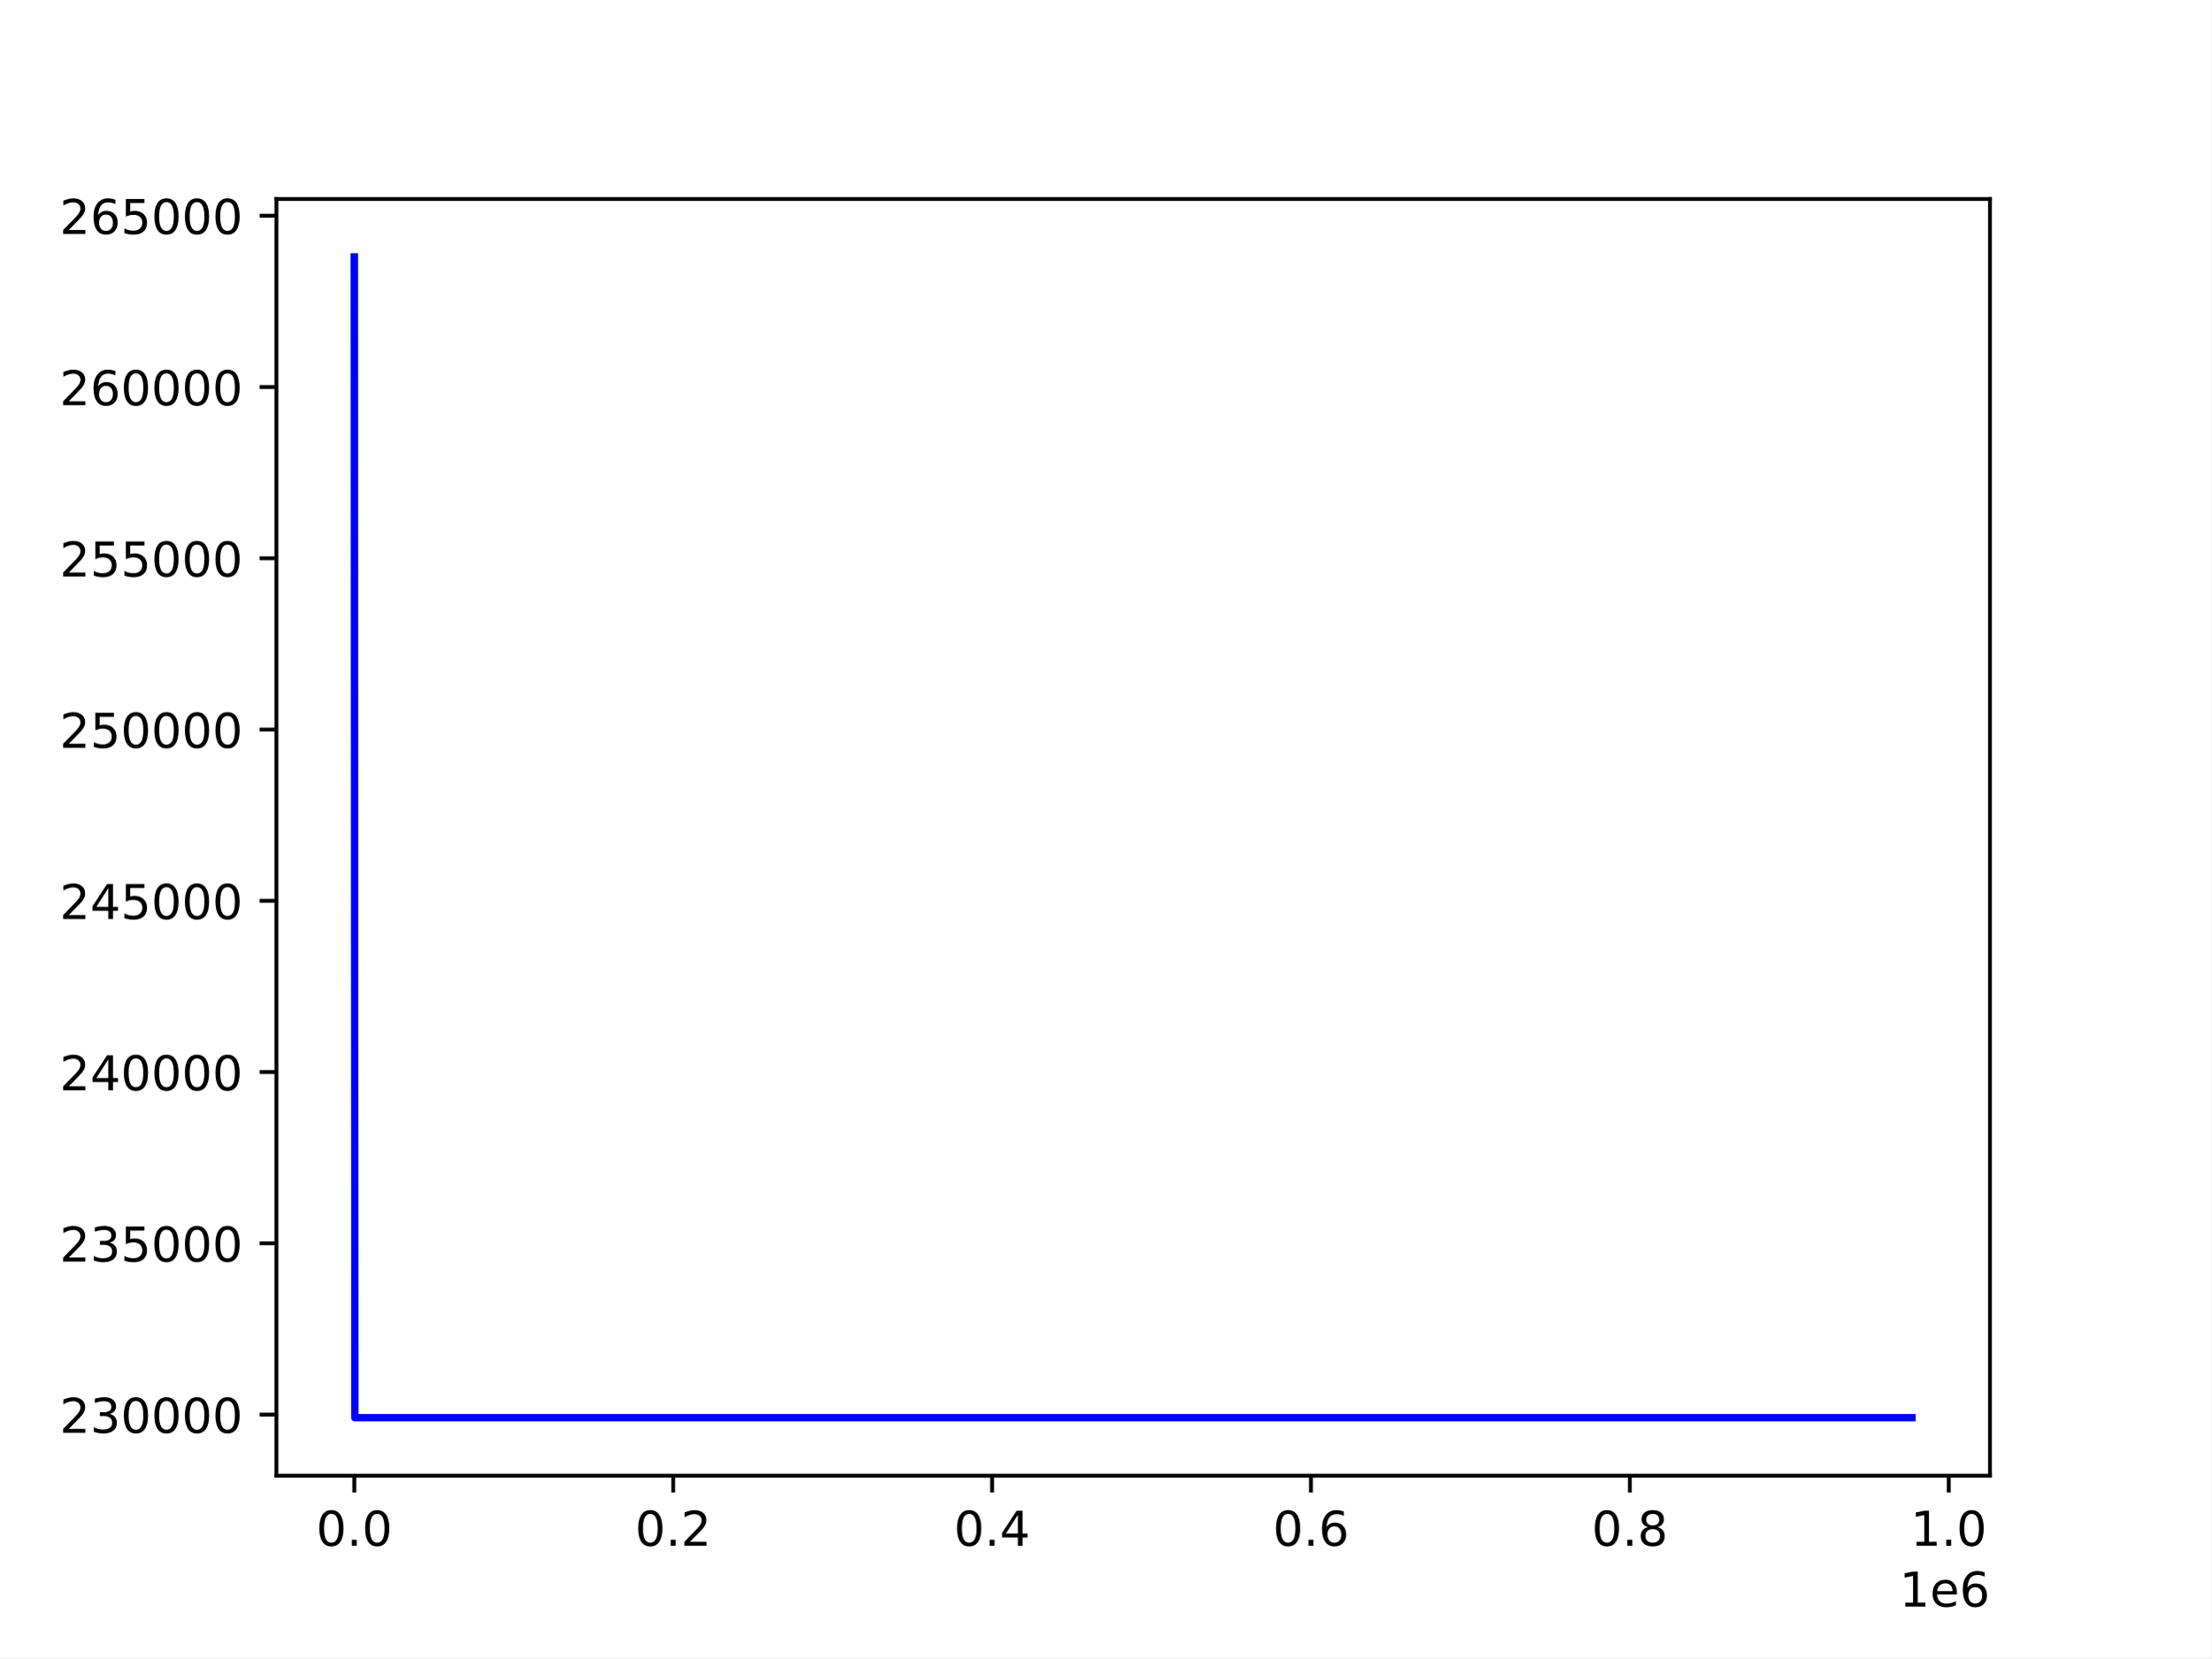
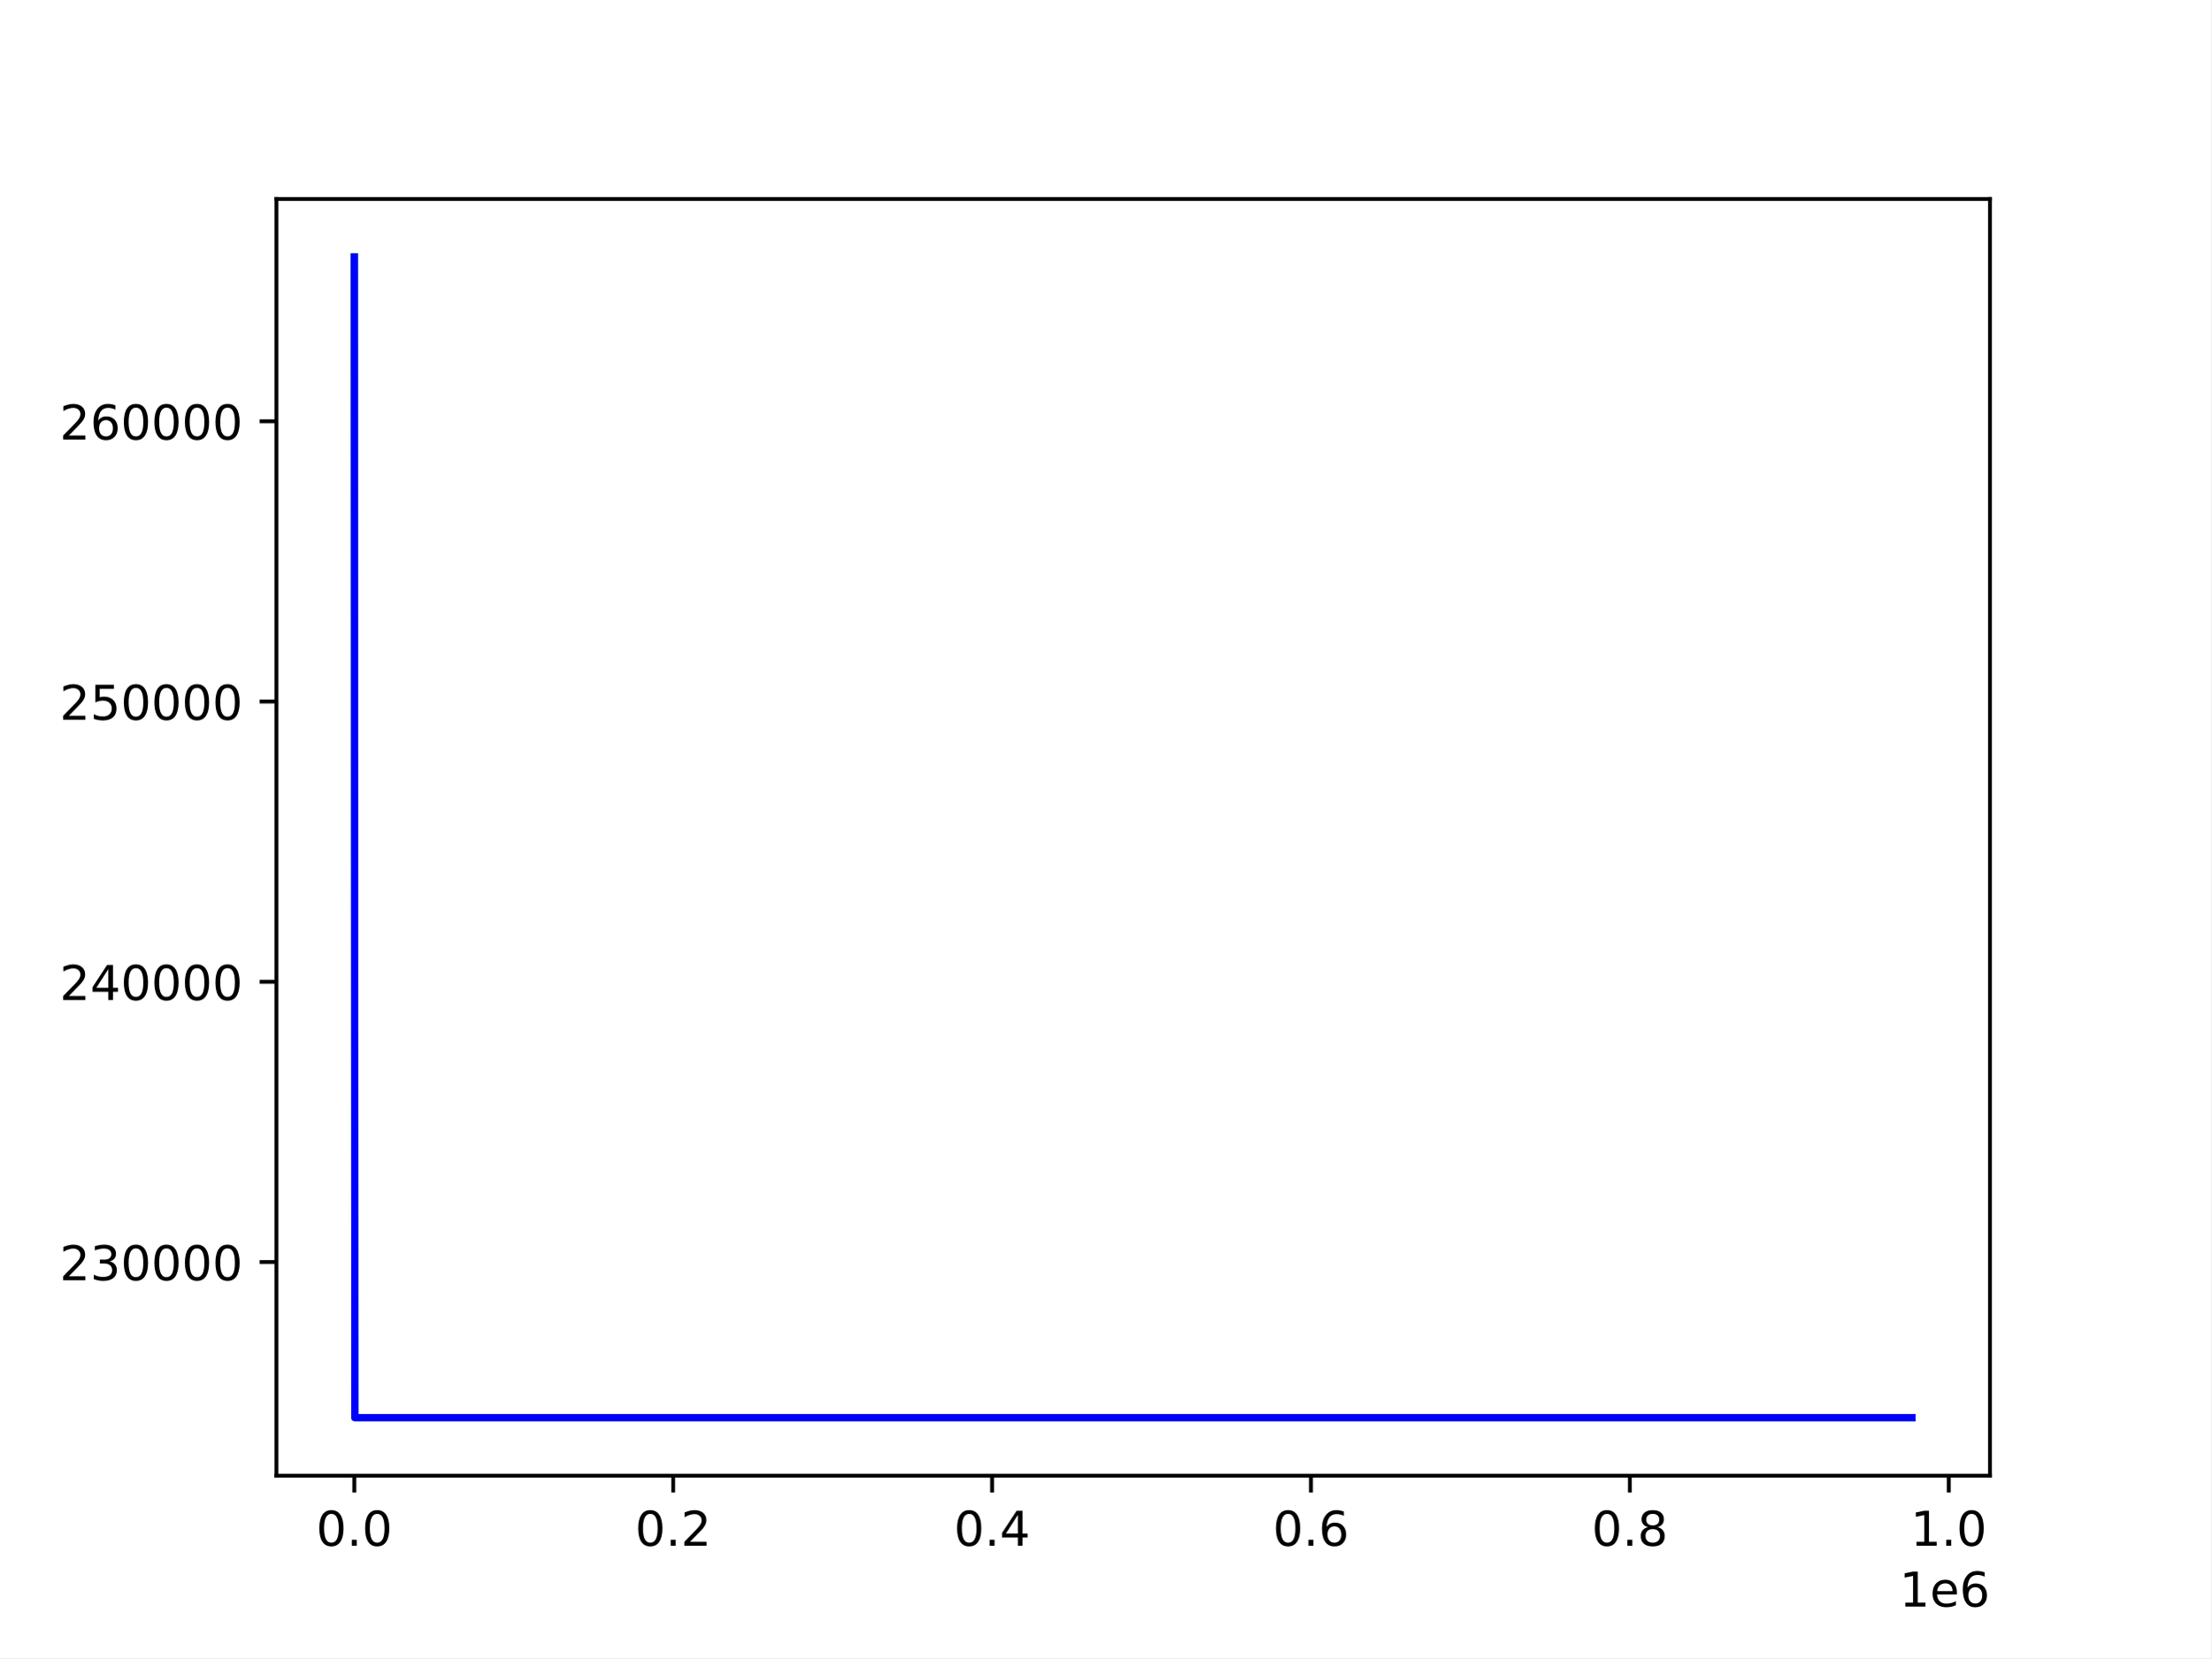
<svg xmlns="http://www.w3.org/2000/svg" xmlns:xlink="http://www.w3.org/1999/xlink" height="345.6pt" version="1.1" viewBox="0 0 460.8 345.6" width="460.8pt">
  <defs>
    <style type="text/css">
*{stroke-linecap:butt;stroke-linejoin:round;}
  </style>
  </defs>
  <g id="figure_1">
    <g id="patch_1">
      <path d="M 0 345.6  L 460.8 345.6  L 460.8 0  L 0 0  z " style="fill:#ffffff;" />
    </g>
    <g id="axes_1">
      <g id="patch_2">
        <path d="M 57.6 307.584  L 414.72 307.584  L 414.72 41.472  L 57.6 41.472  z " style="fill:#ffffff;" />
      </g>
      <g id="matplotlib.axis_1">
        <g id="xtick_1">
          <g id="line2d_1">
            <defs>
-               <path d="M 0 0  L 0 3.5  " id="me43c5fa394" style="stroke:#000000;stroke-width:0.8;" />
-             </defs>
-             <g>
-               <use style="stroke:#000000;stroke-width:0.8;" x="73.833" xlink:href="#me43c5fa394" y="307.584" />
+               <path d="M 0 0  L 0 3.5  " id="m8c4aaed16c" style="stroke:#000000;stroke-width:0.8;" />
+             </defs>
+             <g>
+               <use style="stroke:#000000;stroke-width:0.8;" x="73.833" xlink:href="#m8c4aaed16c" y="307.584" />
            </g>
          </g>
          <g id="text_1">
            <defs>
              <path d="M 31.781 66.406  Q 24.172 66.406 20.328 58.906  Q 16.5 51.422 16.5 36.375  Q 16.5 21.391 20.328 13.891  Q 24.172 6.391 31.781 6.391  Q 39.453 6.391 43.281 13.891  Q 47.125 21.391 47.125 36.375  Q 47.125 51.422 43.281 58.906  Q 39.453 66.406 31.781 66.406  z M 31.781 74.219  Q 44.047 74.219 50.516 64.516  Q 56.984 54.828 56.984 36.375  Q 56.984 17.969 50.516 8.266  Q 44.047 -1.422 31.781 -1.422  Q 19.531 -1.422 13.062 8.266  Q 6.594 17.969 6.594 36.375  Q 6.594 54.828 13.062 64.516  Q 19.531 74.219 31.781 74.219  z " id="DejaVuSans-48" />
              <path d="M 10.688 12.406  L 21 12.406  L 21 0  L 10.688 0  z " id="DejaVuSans-46" />
            </defs>
            <g transform="translate(65.88116 322.1824)scale(0.1 -0.1)">
              <use xlink:href="#DejaVuSans-48" />
              <use x="63.623" xlink:href="#DejaVuSans-46" />
              <use x="95.41" xlink:href="#DejaVuSans-48" />
            </g>
          </g>
        </g>
        <g id="xtick_2">
          <g id="line2d_2">
            <g>
-               <use style="stroke:#000000;stroke-width:0.8;" x="140.292" xlink:href="#me43c5fa394" y="307.584" />
+               <use style="stroke:#000000;stroke-width:0.8;" x="140.292" xlink:href="#m8c4aaed16c" y="307.584" />
            </g>
          </g>
          <g id="text_2">
            <defs>
              <path d="M 19.188 8.297  L 53.609 8.297  L 53.609 0  L 7.328 0  L 7.328 8.297  Q 12.938 14.109 22.625 23.891  Q 32.328 33.688 34.812 36.531  Q 39.547 41.844 41.422 45.531  Q 43.312 49.219 43.312 52.781  Q 43.312 58.594 39.234 62.25  Q 35.156 65.922 28.609 65.922  Q 23.969 65.922 18.812 64.312  Q 13.672 62.703 7.812 59.422  L 7.812 69.391  Q 13.766 71.781 18.938 73  Q 24.125 74.219 28.422 74.219  Q 39.75 74.219 46.484 68.547  Q 53.219 62.891 53.219 53.422  Q 53.219 48.922 51.531 44.891  Q 49.859 40.875 45.406 35.406  Q 44.188 33.984 37.641 27.219  Q 31.109 20.453 19.188 8.297  z " id="DejaVuSans-50" />
            </defs>
            <g transform="translate(132.3406 322.1824)scale(0.1 -0.1)">
              <use xlink:href="#DejaVuSans-48" />
              <use x="63.623" xlink:href="#DejaVuSans-46" />
              <use x="95.41" xlink:href="#DejaVuSans-50" />
            </g>
          </g>
        </g>
        <g id="xtick_3">
          <g id="line2d_3">
            <g>
-               <use style="stroke:#000000;stroke-width:0.8;" x="206.752" xlink:href="#me43c5fa394" y="307.584" />
+               <use style="stroke:#000000;stroke-width:0.8;" x="206.752" xlink:href="#m8c4aaed16c" y="307.584" />
            </g>
          </g>
          <g id="text_3">
            <defs>
              <path d="M 37.797 64.312  L 12.891 25.391  L 37.797 25.391  z M 35.203 72.906  L 47.609 72.906  L 47.609 25.391  L 58.016 25.391  L 58.016 17.188  L 47.609 17.188  L 47.609 0  L 37.797 0  L 37.797 17.188  L 4.891 17.188  L 4.891 26.703  z " id="DejaVuSans-52" />
            </defs>
            <g transform="translate(198.8001 322.1824)scale(0.1 -0.1)">
              <use xlink:href="#DejaVuSans-48" />
              <use x="63.623" xlink:href="#DejaVuSans-46" />
              <use x="95.41" xlink:href="#DejaVuSans-52" />
            </g>
          </g>
        </g>
        <g id="xtick_4">
          <g id="line2d_4">
            <g>
-               <use style="stroke:#000000;stroke-width:0.8;" x="273.211" xlink:href="#me43c5fa394" y="307.584" />
+               <use style="stroke:#000000;stroke-width:0.8;" x="273.211" xlink:href="#m8c4aaed16c" y="307.584" />
            </g>
          </g>
          <g id="text_4">
            <defs>
              <path d="M 33.016 40.375  Q 26.375 40.375 22.484 35.828  Q 18.609 31.297 18.609 23.391  Q 18.609 15.531 22.484 10.953  Q 26.375 6.391 33.016 6.391  Q 39.656 6.391 43.531 10.953  Q 47.406 15.531 47.406 23.391  Q 47.406 31.297 43.531 35.828  Q 39.656 40.375 33.016 40.375  z M 52.594 71.297  L 52.594 62.312  Q 48.875 64.062 45.094 64.984  Q 41.312 65.922 37.594 65.922  Q 27.828 65.922 22.672 59.328  Q 17.531 52.734 16.797 39.406  Q 19.672 43.656 24.016 45.922  Q 28.375 48.188 33.594 48.188  Q 44.578 48.188 50.953 41.516  Q 57.328 34.859 57.328 23.391  Q 57.328 12.156 50.688 5.359  Q 44.047 -1.422 33.016 -1.422  Q 20.359 -1.422 13.672 8.266  Q 6.984 17.969 6.984 36.375  Q 6.984 53.656 15.188 63.938  Q 23.391 74.219 37.203 74.219  Q 40.922 74.219 44.703 73.484  Q 48.484 72.75 52.594 71.297  z " id="DejaVuSans-54" />
            </defs>
            <g transform="translate(265.2596 322.1824)scale(0.1 -0.1)">
              <use xlink:href="#DejaVuSans-48" />
              <use x="63.623" xlink:href="#DejaVuSans-46" />
              <use x="95.41" xlink:href="#DejaVuSans-54" />
            </g>
          </g>
        </g>
        <g id="xtick_5">
          <g id="line2d_5">
            <g>
-               <use style="stroke:#000000;stroke-width:0.8;" x="339.671" xlink:href="#me43c5fa394" y="307.584" />
+               <use style="stroke:#000000;stroke-width:0.8;" x="339.671" xlink:href="#m8c4aaed16c" y="307.584" />
            </g>
          </g>
          <g id="text_5">
            <defs>
              <path d="M 31.781 34.625  Q 24.75 34.625 20.719 30.859  Q 16.703 27.094 16.703 20.516  Q 16.703 13.922 20.719 10.156  Q 24.75 6.391 31.781 6.391  Q 38.812 6.391 42.859 10.172  Q 46.922 13.969 46.922 20.516  Q 46.922 27.094 42.891 30.859  Q 38.875 34.625 31.781 34.625  z M 21.922 38.812  Q 15.578 40.375 12.031 44.719  Q 8.5 49.078 8.5 55.328  Q 8.5 64.062 14.719 69.141  Q 20.953 74.219 31.781 74.219  Q 42.672 74.219 48.875 69.141  Q 55.078 64.062 55.078 55.328  Q 55.078 49.078 51.531 44.719  Q 48 40.375 41.703 38.812  Q 48.828 37.156 52.797 32.312  Q 56.781 27.484 56.781 20.516  Q 56.781 9.906 50.312 4.234  Q 43.844 -1.422 31.781 -1.422  Q 19.734 -1.422 13.25 4.234  Q 6.781 9.906 6.781 20.516  Q 6.781 27.484 10.781 32.312  Q 14.797 37.156 21.922 38.812  z M 18.312 54.391  Q 18.312 48.734 21.844 45.562  Q 25.391 42.391 31.781 42.391  Q 38.141 42.391 41.719 45.562  Q 45.312 48.734 45.312 54.391  Q 45.312 60.062 41.719 63.234  Q 38.141 66.406 31.781 66.406  Q 25.391 66.406 21.844 63.234  Q 18.312 60.062 18.312 54.391  z " id="DejaVuSans-56" />
            </defs>
            <g transform="translate(331.7191 322.1824)scale(0.1 -0.1)">
              <use xlink:href="#DejaVuSans-48" />
              <use x="63.623" xlink:href="#DejaVuSans-46" />
              <use x="95.41" xlink:href="#DejaVuSans-56" />
            </g>
          </g>
        </g>
        <g id="xtick_6">
          <g id="line2d_6">
            <g>
-               <use style="stroke:#000000;stroke-width:0.8;" x="406.13" xlink:href="#me43c5fa394" y="307.584" />
+               <use style="stroke:#000000;stroke-width:0.8;" x="406.13" xlink:href="#m8c4aaed16c" y="307.584" />
            </g>
          </g>
          <g id="text_6">
            <defs>
              <path d="M 12.406 8.297  L 28.516 8.297  L 28.516 63.922  L 10.984 60.406  L 10.984 69.391  L 28.422 72.906  L 38.281 72.906  L 38.281 8.297  L 54.391 8.297  L 54.391 0  L 12.406 0  z " id="DejaVuSans-49" />
            </defs>
            <g transform="translate(398.1785 322.1824)scale(0.1 -0.1)">
              <use xlink:href="#DejaVuSans-49" />
              <use x="63.623" xlink:href="#DejaVuSans-46" />
              <use x="95.41" xlink:href="#DejaVuSans-48" />
            </g>
          </g>
        </g>
        <g id="text_7">
          <defs>
            <path d="M 56.203 29.594  L 56.203 25.203  L 14.891 25.203  Q 15.484 15.922 20.484 11.062  Q 25.484 6.203 34.422 6.203  Q 39.594 6.203 44.453 7.469  Q 49.312 8.734 54.109 11.281  L 54.109 2.781  Q 49.266 0.734 44.188 -0.344  Q 39.109 -1.422 33.891 -1.422  Q 20.797 -1.422 13.156 6.188  Q 5.516 13.812 5.516 26.812  Q 5.516 40.234 12.766 48.109  Q 20.016 56 32.328 56  Q 43.359 56 49.781 48.891  Q 56.203 41.797 56.203 29.594  z M 47.219 32.234  Q 47.125 39.594 43.094 43.984  Q 39.062 48.391 32.422 48.391  Q 24.906 48.391 20.391 44.141  Q 15.875 39.891 15.188 32.172  z " id="DejaVuSans-101" />
          </defs>
          <g transform="translate(395.8419 334.8606)scale(0.1 -0.1)">
            <use xlink:href="#DejaVuSans-49" />
            <use x="63.623" xlink:href="#DejaVuSans-101" />
            <use x="125.146" xlink:href="#DejaVuSans-54" />
          </g>
        </g>
      </g>
      <g id="matplotlib.axis_2">
        <g id="ytick_1">
          <g id="line2d_7">
            <defs>
-               <path d="M 0 0  L -3.5 0  " id="m3af519a836" style="stroke:#000000;stroke-width:0.8;" />
-             </defs>
-             <g>
-               <use style="stroke:#000000;stroke-width:0.8;" x="57.6" xlink:href="#m3af519a836" y="294.85" />
+               <path d="M 0 0  L -3.5 0  " id="m09a3c45af3" style="stroke:#000000;stroke-width:0.8;" />
+             </defs>
+             <g>
+               <use style="stroke:#000000;stroke-width:0.8;" x="57.6" xlink:href="#m09a3c45af3" y="263.05" />
            </g>
          </g>
          <g id="text_8">
            <defs>
              <path d="M 40.578 39.312  Q 47.656 37.797 51.625 33  Q 55.609 28.219 55.609 21.188  Q 55.609 10.406 48.188 4.484  Q 40.766 -1.422 27.094 -1.422  Q 22.516 -1.422 17.656 -0.516  Q 12.797 0.391 7.625 2.203  L 7.625 11.719  Q 11.719 9.328 16.594 8.109  Q 21.484 6.891 26.812 6.891  Q 36.078 6.891 40.938 10.547  Q 45.797 14.203 45.797 21.188  Q 45.797 27.641 41.281 31.266  Q 36.766 34.906 28.719 34.906  L 20.219 34.906  L 20.219 43.016  L 29.109 43.016  Q 36.375 43.016 40.234 45.922  Q 44.094 48.828 44.094 54.297  Q 44.094 59.906 40.109 62.906  Q 36.141 65.922 28.719 65.922  Q 24.656 65.922 20.016 65.031  Q 15.375 64.156 9.812 62.312  L 9.812 71.094  Q 15.438 72.656 20.344 73.438  Q 25.25 74.219 29.594 74.219  Q 40.828 74.219 47.359 69.109  Q 53.906 64.016 53.906 55.328  Q 53.906 49.266 50.438 45.094  Q 46.969 40.922 40.578 39.312  z " id="DejaVuSans-51" />
            </defs>
-             <g transform="translate(12.425 298.6494)scale(0.1 -0.1)">
+             <g transform="translate(12.425 266.8489)scale(0.1 -0.1)">
              <use xlink:href="#DejaVuSans-50" />
              <use x="63.623" xlink:href="#DejaVuSans-51" />
              <use x="127.246" xlink:href="#DejaVuSans-48" />
              <use x="190.869" xlink:href="#DejaVuSans-48" />
              <use x="254.492" xlink:href="#DejaVuSans-48" />
              <use x="318.115" xlink:href="#DejaVuSans-48" />
            </g>
          </g>
        </g>
        <g id="ytick_2">
          <g id="line2d_8">
            <g>
-               <use style="stroke:#000000;stroke-width:0.8;" x="57.6" xlink:href="#m3af519a836" y="259.152" />
+               <use style="stroke:#000000;stroke-width:0.8;" x="57.6" xlink:href="#m09a3c45af3" y="204.634" />
            </g>
          </g>
          <g id="text_9">
-             <defs>
-               <path d="M 10.797 72.906  L 49.516 72.906  L 49.516 64.594  L 19.828 64.594  L 19.828 46.734  Q 21.969 47.469 24.109 47.828  Q 26.266 48.188 28.422 48.188  Q 40.625 48.188 47.75 41.5  Q 54.891 34.812 54.891 23.391  Q 54.891 11.625 47.562 5.094  Q 40.234 -1.422 26.906 -1.422  Q 22.312 -1.422 17.547 -0.641  Q 12.797 0.141 7.719 1.703  L 7.719 11.625  Q 12.109 9.234 16.797 8.062  Q 21.484 6.891 26.703 6.891  Q 35.156 6.891 40.078 11.328  Q 45.016 15.766 45.016 23.391  Q 45.016 31 40.078 35.438  Q 35.156 39.891 26.703 39.891  Q 22.75 39.891 18.812 39.016  Q 14.891 38.141 10.797 36.281  z " id="DejaVuSans-53" />
-             </defs>
-             <g transform="translate(12.425 262.951)scale(0.1 -0.1)">
-               <use xlink:href="#DejaVuSans-50" />
-               <use x="63.623" xlink:href="#DejaVuSans-51" />
-               <use x="127.246" xlink:href="#DejaVuSans-53" />
+             <g transform="translate(12.425 208.4335)scale(0.1 -0.1)">
+               <use xlink:href="#DejaVuSans-50" />
+               <use x="63.623" xlink:href="#DejaVuSans-52" />
+               <use x="127.246" xlink:href="#DejaVuSans-48" />
              <use x="190.869" xlink:href="#DejaVuSans-48" />
              <use x="254.492" xlink:href="#DejaVuSans-48" />
              <use x="318.115" xlink:href="#DejaVuSans-48" />
            </g>
          </g>
        </g>
        <g id="ytick_3">
          <g id="line2d_9">
            <g>
-               <use style="stroke:#000000;stroke-width:0.8;" x="57.6" xlink:href="#m3af519a836" y="223.453" />
+               <use style="stroke:#000000;stroke-width:0.8;" x="57.6" xlink:href="#m09a3c45af3" y="146.219" />
            </g>
          </g>
          <g id="text_10">
-             <g transform="translate(12.425 227.2527)scale(0.1 -0.1)">
-               <use xlink:href="#DejaVuSans-50" />
-               <use x="63.623" xlink:href="#DejaVuSans-52" />
+             <defs>
+               <path d="M 10.797 72.906  L 49.516 72.906  L 49.516 64.594  L 19.828 64.594  L 19.828 46.734  Q 21.969 47.469 24.109 47.828  Q 26.266 48.188 28.422 48.188  Q 40.625 48.188 47.75 41.5  Q 54.891 34.812 54.891 23.391  Q 54.891 11.625 47.562 5.094  Q 40.234 -1.422 26.906 -1.422  Q 22.312 -1.422 17.547 -0.641  Q 12.797 0.141 7.719 1.703  L 7.719 11.625  Q 12.109 9.234 16.797 8.062  Q 21.484 6.891 26.703 6.891  Q 35.156 6.891 40.078 11.328  Q 45.016 15.766 45.016 23.391  Q 45.016 31 40.078 35.438  Q 35.156 39.891 26.703 39.891  Q 22.75 39.891 18.812 39.016  Q 14.891 38.141 10.797 36.281  z " id="DejaVuSans-53" />
+             </defs>
+             <g transform="translate(12.425 150.0181)scale(0.1 -0.1)">
+               <use xlink:href="#DejaVuSans-50" />
+               <use x="63.623" xlink:href="#DejaVuSans-53" />
              <use x="127.246" xlink:href="#DejaVuSans-48" />
              <use x="190.869" xlink:href="#DejaVuSans-48" />
              <use x="254.492" xlink:href="#DejaVuSans-48" />
              <use x="318.115" xlink:href="#DejaVuSans-48" />
            </g>
          </g>
        </g>
        <g id="ytick_4">
          <g id="line2d_10">
            <g>
-               <use style="stroke:#000000;stroke-width:0.8;" x="57.6" xlink:href="#m3af519a836" y="187.755" />
+               <use style="stroke:#000000;stroke-width:0.8;" x="57.6" xlink:href="#m09a3c45af3" y="87.803" />
            </g>
          </g>
          <g id="text_11">
-             <g transform="translate(12.425 191.5544)scale(0.1 -0.1)">
-               <use xlink:href="#DejaVuSans-50" />
-               <use x="63.623" xlink:href="#DejaVuSans-52" />
-               <use x="127.246" xlink:href="#DejaVuSans-53" />
-               <use x="190.869" xlink:href="#DejaVuSans-48" />
-               <use x="254.492" xlink:href="#DejaVuSans-48" />
-               <use x="318.115" xlink:href="#DejaVuSans-48" />
-             </g>
-           </g>
-         </g>
-         <g id="ytick_5">
-           <g id="line2d_11">
-             <g>
-               <use style="stroke:#000000;stroke-width:0.8;" x="57.6" xlink:href="#m3af519a836" y="152.057" />
-             </g>
-           </g>
-           <g id="text_12">
-             <g transform="translate(12.425 155.856)scale(0.1 -0.1)">
-               <use xlink:href="#DejaVuSans-50" />
-               <use x="63.623" xlink:href="#DejaVuSans-53" />
-               <use x="127.246" xlink:href="#DejaVuSans-48" />
-               <use x="190.869" xlink:href="#DejaVuSans-48" />
-               <use x="254.492" xlink:href="#DejaVuSans-48" />
-               <use x="318.115" xlink:href="#DejaVuSans-48" />
-             </g>
-           </g>
-         </g>
-         <g id="ytick_6">
-           <g id="line2d_12">
-             <g>
-               <use style="stroke:#000000;stroke-width:0.8;" x="57.6" xlink:href="#m3af519a836" y="116.358" />
-             </g>
-           </g>
-           <g id="text_13">
-             <g transform="translate(12.425 120.1577)scale(0.1 -0.1)">
-               <use xlink:href="#DejaVuSans-50" />
-               <use x="63.623" xlink:href="#DejaVuSans-53" />
-               <use x="127.246" xlink:href="#DejaVuSans-53" />
-               <use x="190.869" xlink:href="#DejaVuSans-48" />
-               <use x="254.492" xlink:href="#DejaVuSans-48" />
-               <use x="318.115" xlink:href="#DejaVuSans-48" />
-             </g>
-           </g>
-         </g>
-         <g id="ytick_7">
-           <g id="line2d_13">
-             <g>
-               <use style="stroke:#000000;stroke-width:0.8;" x="57.6" xlink:href="#m3af519a836" y="80.66" />
-             </g>
-           </g>
-           <g id="text_14">
-             <g transform="translate(12.425 84.45934)scale(0.1 -0.1)">
+             <g transform="translate(12.425 91.60266)scale(0.1 -0.1)">
              <use xlink:href="#DejaVuSans-50" />
              <use x="63.623" xlink:href="#DejaVuSans-54" />
              <use x="127.246" xlink:href="#DejaVuSans-48" />
              <use x="190.869" xlink:href="#DejaVuSans-48" />
              <use x="254.492" xlink:href="#DejaVuSans-48" />
              <use x="318.115" xlink:href="#DejaVuSans-48" />
            </g>
          </g>
        </g>
-         <g id="ytick_8">
-           <g id="line2d_14">
-             <g>
-               <use style="stroke:#000000;stroke-width:0.8;" x="57.6" xlink:href="#m3af519a836" y="44.962" />
-             </g>
-           </g>
-           <g id="text_15">
-             <g transform="translate(12.425 48.761)scale(0.1 -0.1)">
-               <use xlink:href="#DejaVuSans-50" />
-               <use x="63.623" xlink:href="#DejaVuSans-54" />
-               <use x="127.246" xlink:href="#DejaVuSans-53" />
-               <use x="190.869" xlink:href="#DejaVuSans-48" />
-               <use x="254.492" xlink:href="#DejaVuSans-48" />
-               <use x="318.115" xlink:href="#DejaVuSans-48" />
-             </g>
-           </g>
-         </g>
-       </g>
-       <g id="line2d_15">
-         <path clip-path="url(#pd53d23b449)" d="M 73.833 53.568  L 73.944 295.488  L 398.487 295.488  L 398.487 295.488  " style="fill:none;stroke:#008000;stroke-linecap:square;stroke-width:1.5;" />
-       </g>
-       <g id="line2d_16">
-         <path clip-path="url(#pd53d23b449)" d="M 73.833 53.568  L 73.944 295.488  L 398.487 295.488  L 398.487 295.488  " style="fill:none;stroke:#0000ff;stroke-linecap:square;stroke-width:1.5;" />
+       </g>
+       <g id="line2d_11">
+         <path clip-path="url(#peea852af48)" d="M 73.833 53.568  L 73.944 295.488  L 398.487 295.488  L 398.487 295.488  " style="fill:none;stroke:#008000;stroke-linecap:square;stroke-width:1.5;" />
+       </g>
+       <g id="line2d_12">
+         <path clip-path="url(#peea852af48)" d="M 73.833 53.568  L 73.944 295.488  L 398.487 295.488  L 398.487 295.488  " style="fill:none;stroke:#0000ff;stroke-linecap:square;stroke-width:1.5;" />
      </g>
      <g id="patch_3">
        <path d="M 57.6 307.584  L 57.6 41.472  " style="fill:none;stroke:#000000;stroke-linecap:square;stroke-linejoin:miter;stroke-width:0.8;" />
      </g>
      <g id="patch_4">
        <path d="M 414.72 307.584  L 414.72 41.472  " style="fill:none;stroke:#000000;stroke-linecap:square;stroke-linejoin:miter;stroke-width:0.8;" />
      </g>
      <g id="patch_5">
        <path d="M 57.6 307.584  L 414.72 307.584  " style="fill:none;stroke:#000000;stroke-linecap:square;stroke-linejoin:miter;stroke-width:0.8;" />
      </g>
      <g id="patch_6">
        <path d="M 57.6 41.472  L 414.72 41.472  " style="fill:none;stroke:#000000;stroke-linecap:square;stroke-linejoin:miter;stroke-width:0.8;" />
      </g>
    </g>
  </g>
  <defs>
-     <clipPath id="pd53d23b449">
+     <clipPath id="peea852af48">
      <rect height="266.112" width="357.12" x="57.6" y="41.472" />
    </clipPath>
  </defs>
</svg>
